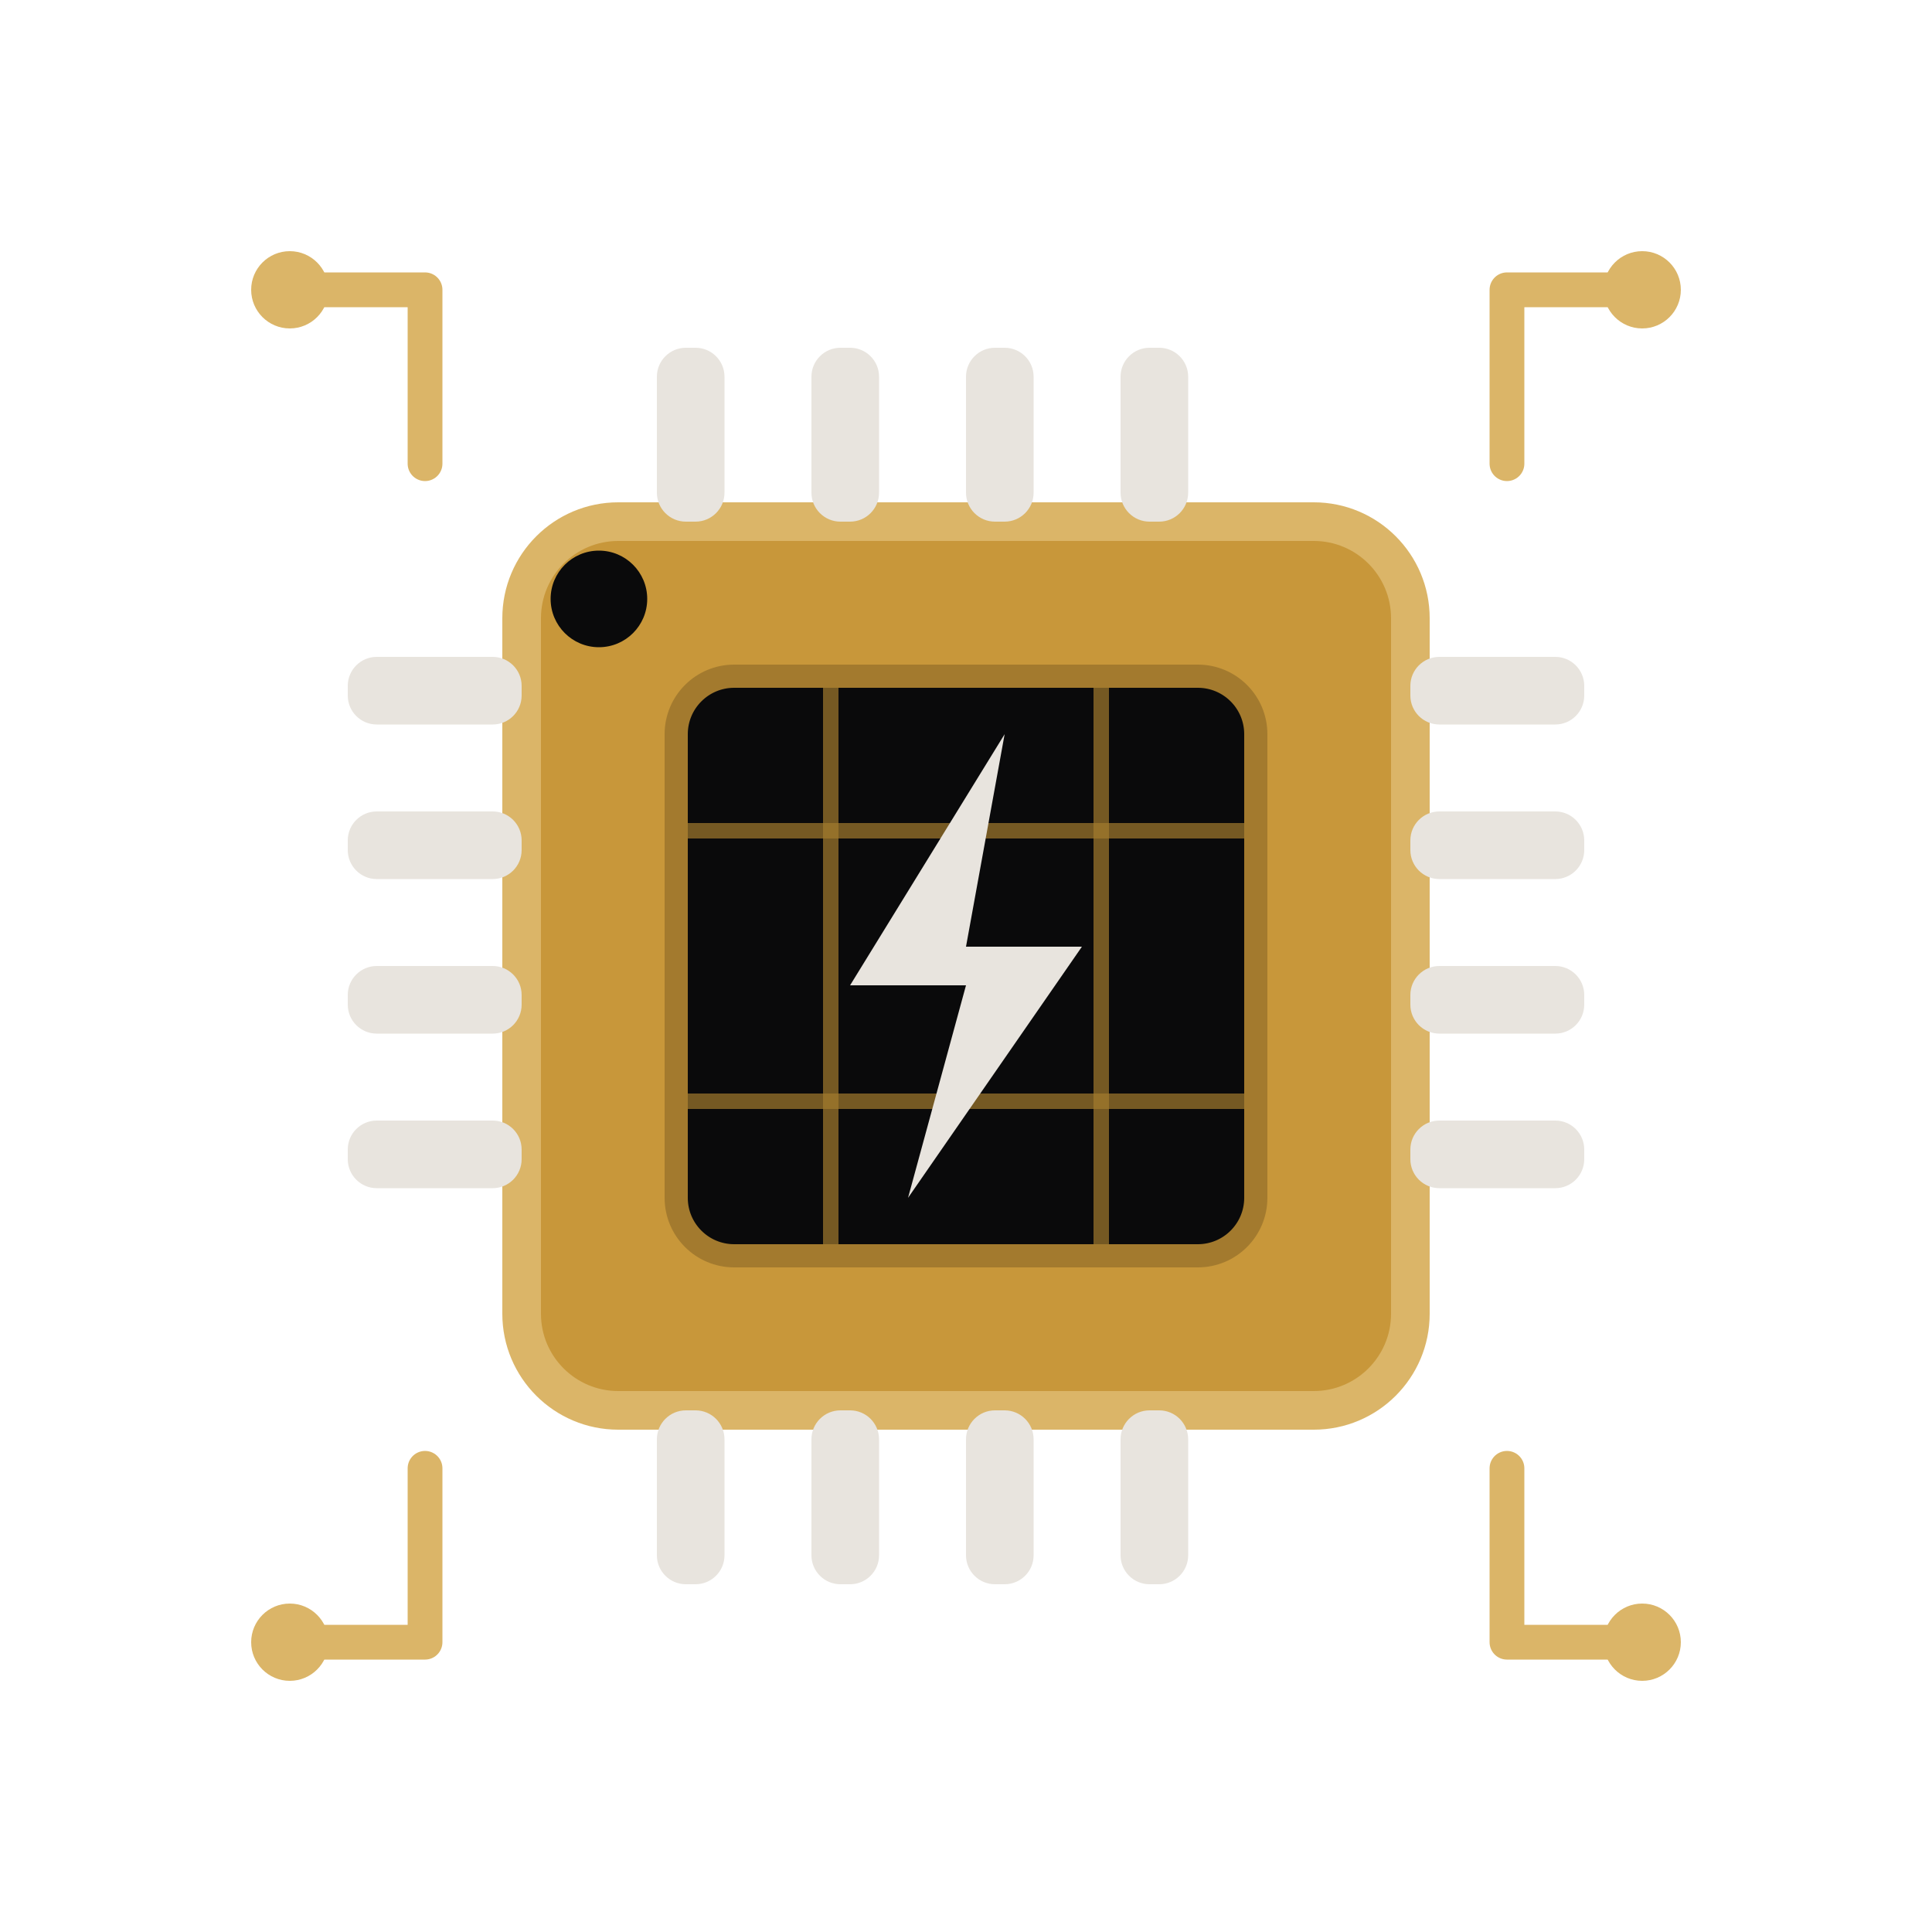
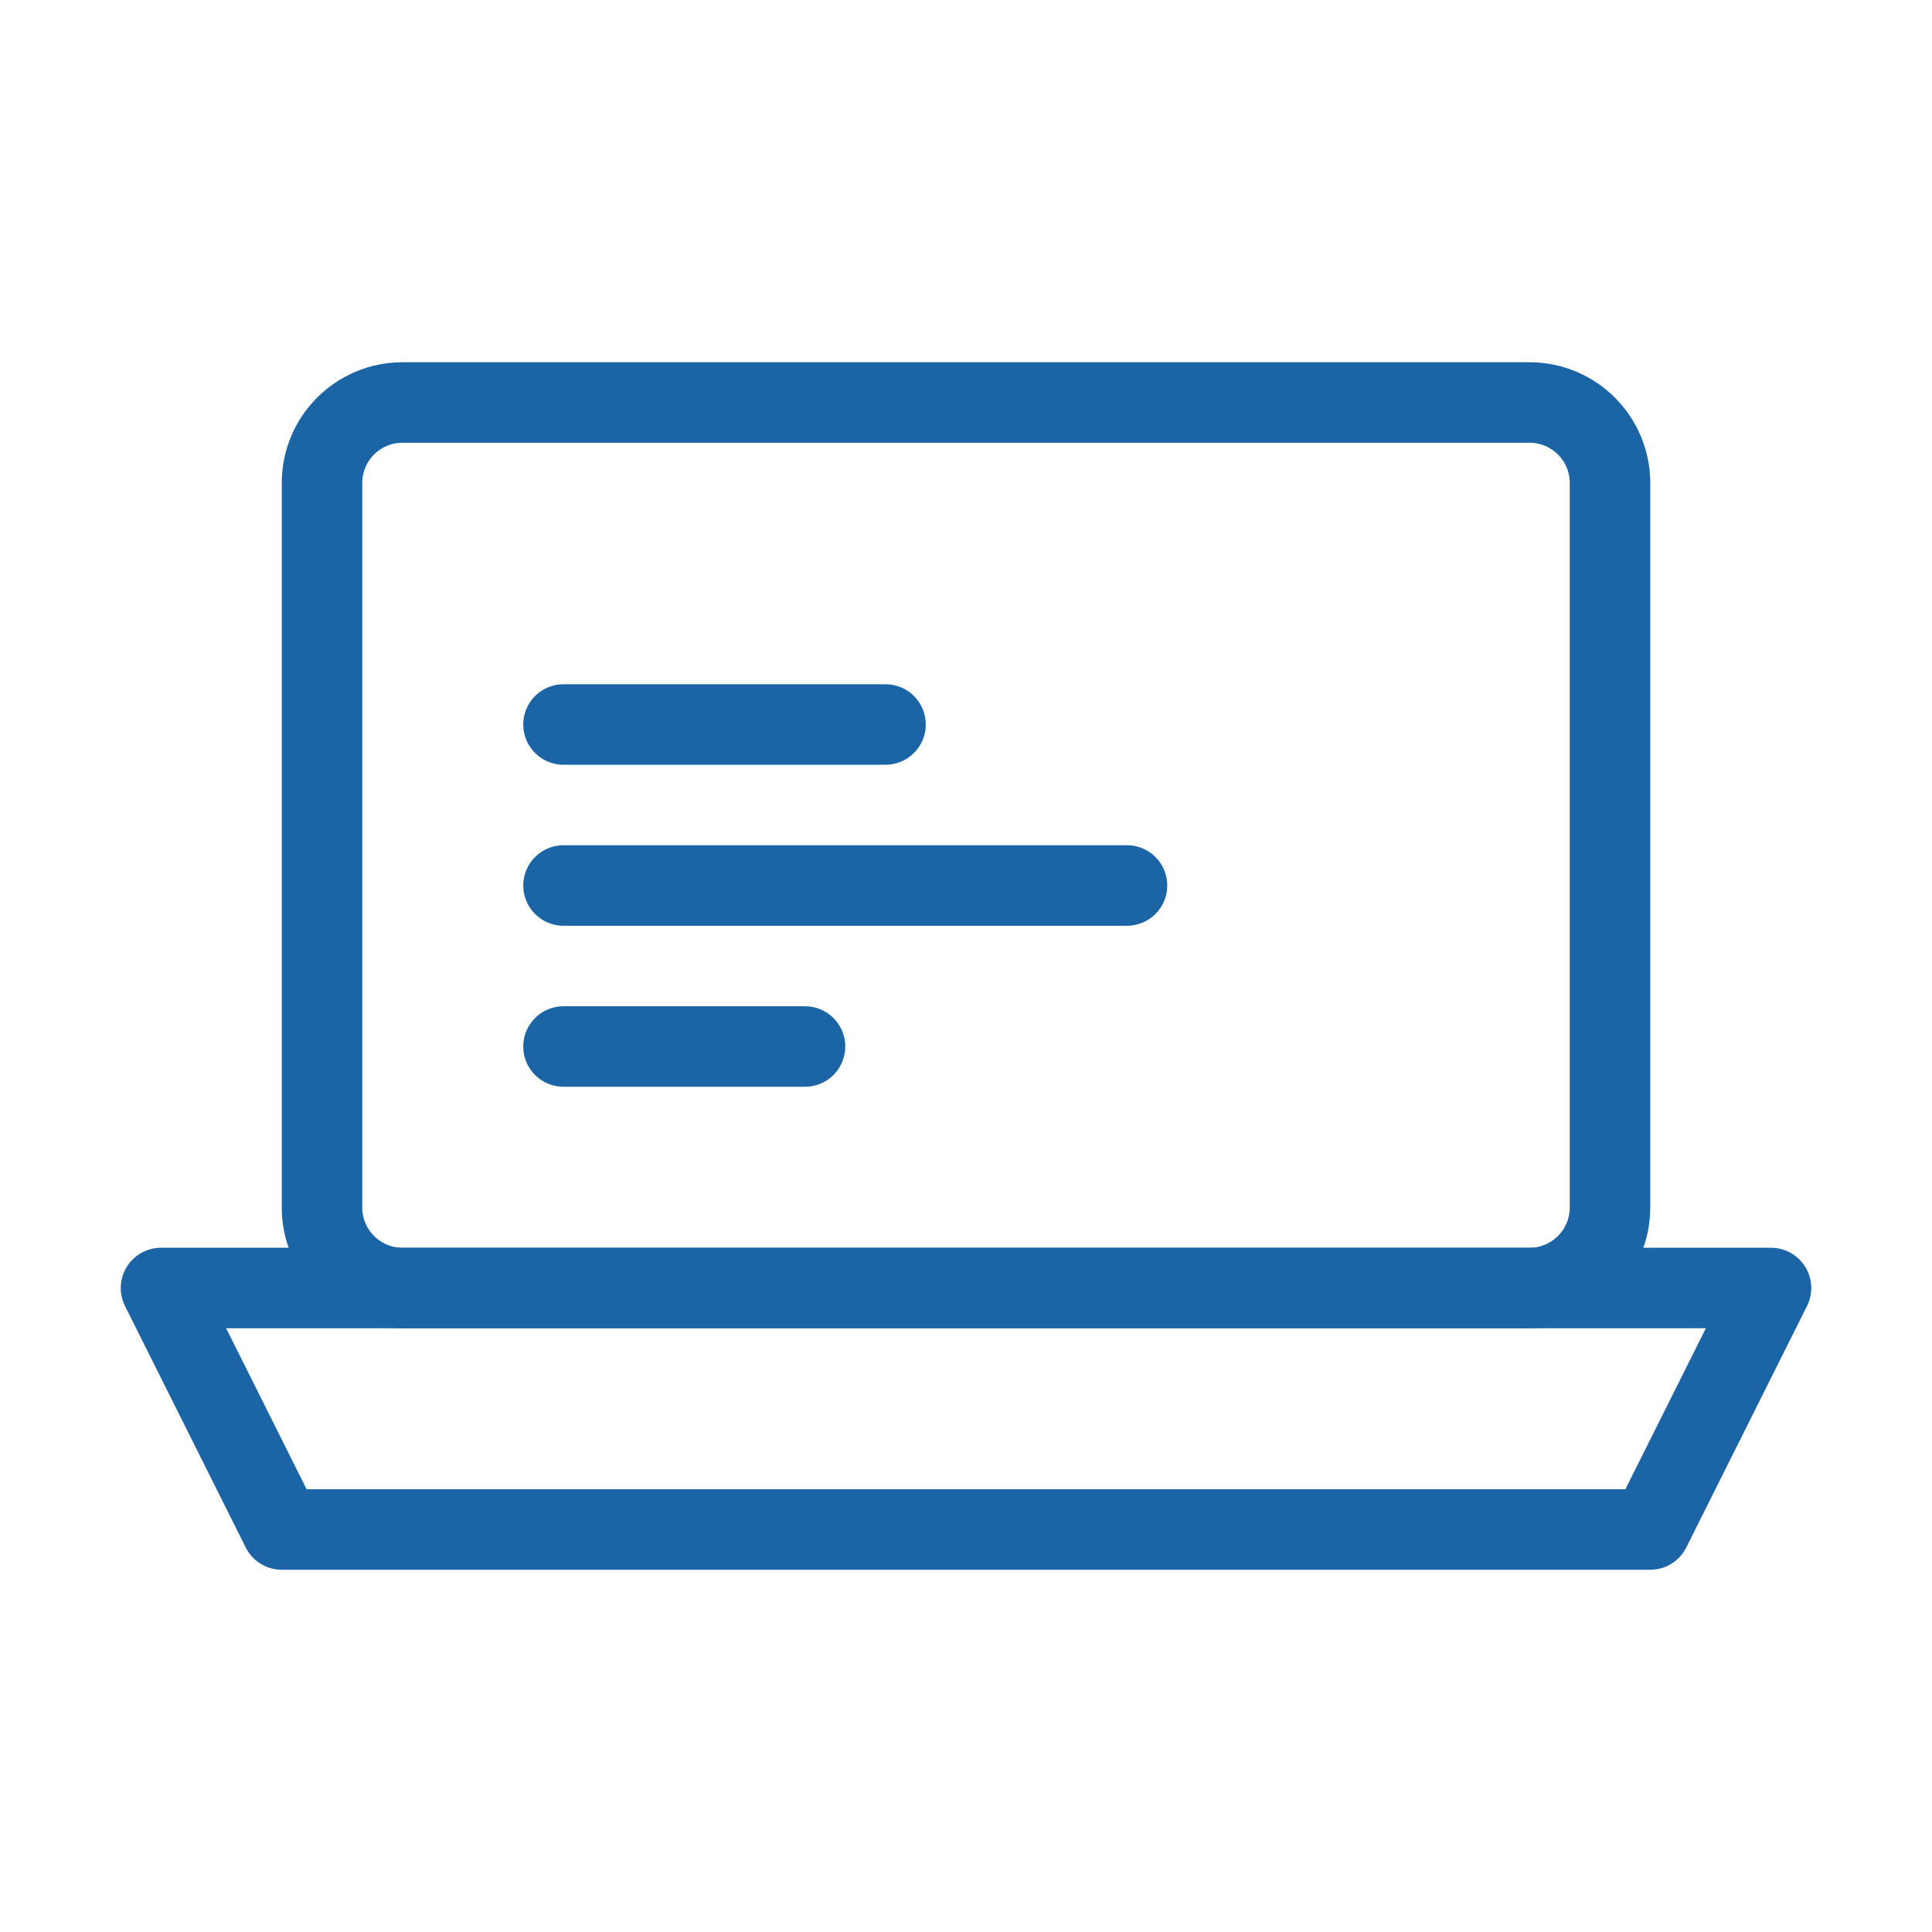
- <svg xmlns="http://www.w3.org/2000/svg" viewBox="0 0 100 100">
-   <path d="M15 15 L22 15 L22 24" fill="none" stroke="#dbb568" stroke-width="1.8" stroke-linecap="round" stroke-linejoin="round" />
-   <path d="M85 15 L78 15 L78 24" fill="none" stroke="#dbb568" stroke-width="1.8" stroke-linecap="round" stroke-linejoin="round" />
-   <path d="M15 85 L22 85 L22 76" fill="none" stroke="#dbb568" stroke-width="1.8" stroke-linecap="round" stroke-linejoin="round" />
-   <path d="M85 85 L78 85 L78 76" fill="none" stroke="#dbb568" stroke-width="1.8" stroke-linecap="round" stroke-linejoin="round" />
-   <circle cx="15" cy="15" r="2" fill="#dbb568" />
-   <circle cx="85" cy="15" r="2" fill="#dbb568" />
-   <circle cx="15" cy="85" r="2" fill="#dbb568" />
-   <circle cx="85" cy="85" r="2" fill="#dbb568" />
-   <rect x="27" y="27" width="46" height="46" rx="5" fill="#c8973a" stroke="#dbb568" stroke-width="2" />
-   <rect x="35" y="35" width="30" height="30" rx="3" fill="#0a0a0b" stroke="#a37a2e" stroke-width="1.2" />
-   <line x1="35" y1="43" x2="65" y2="43" stroke="#a37a2e" stroke-width="0.8" opacity="0.7" />
-   <line x1="35" y1="57" x2="65" y2="57" stroke="#a37a2e" stroke-width="0.8" opacity="0.7" />
-   <line x1="43" y1="35" x2="43" y2="65" stroke="#a37a2e" stroke-width="0.8" opacity="0.7" />
-   <line x1="57" y1="35" x2="57" y2="65" stroke="#a37a2e" stroke-width="0.8" opacity="0.7" />
-   <path d="M52 38 L44 51 L50 51 L47 62 L56 49 L50 49 Z" fill="#e8e4de" />
-   <rect x="18" y="34" width="9" height="3.5" rx="1.5" fill="#e8e4de" />
-   <rect x="18" y="42" width="9" height="3.5" rx="1.5" fill="#e8e4de" />
-   <rect x="18" y="50" width="9" height="3.5" rx="1.5" fill="#e8e4de" />
-   <rect x="18" y="58" width="9" height="3.5" rx="1.5" fill="#e8e4de" />
-   <rect x="73" y="34" width="9" height="3.5" rx="1.5" fill="#e8e4de" />
-   <rect x="73" y="42" width="9" height="3.5" rx="1.5" fill="#e8e4de" />
-   <rect x="73" y="50" width="9" height="3.5" rx="1.5" fill="#e8e4de" />
-   <rect x="73" y="58" width="9" height="3.5" rx="1.5" fill="#e8e4de" />
-   <rect x="34" y="18" width="3.5" height="9" rx="1.5" fill="#e8e4de" />
-   <rect x="42" y="18" width="3.5" height="9" rx="1.5" fill="#e8e4de" />
-   <rect x="50" y="18" width="3.5" height="9" rx="1.5" fill="#e8e4de" />
-   <rect x="58" y="18" width="3.5" height="9" rx="1.5" fill="#e8e4de" />
-   <rect x="34" y="73" width="3.5" height="9" rx="1.5" fill="#e8e4de" />
-   <rect x="42" y="73" width="3.5" height="9" rx="1.5" fill="#e8e4de" />
-   <rect x="50" y="73" width="3.5" height="9" rx="1.5" fill="#e8e4de" />
-   <rect x="58" y="73" width="3.5" height="9" rx="1.5" fill="#e8e4de" />
-   <circle cx="31" cy="31" r="2.5" fill="#0a0a0b" />
+ <svg xmlns="http://www.w3.org/2000/svg" viewBox="0 0 48 48" fill="none" stroke="#1B65A6" stroke-width="2" stroke-linecap="round" stroke-linejoin="round">
+   <rect x="8" y="10" width="32" height="22" rx="2" />
+   <line x1="14" y1="18" x2="22" y2="18" />
+   <line x1="14" y1="22" x2="28" y2="22" />
+   <line x1="14" y1="26" x2="20" y2="26" />
+   <path d="M4 32h40l-3 6H7l-3-6z" />
</svg>
